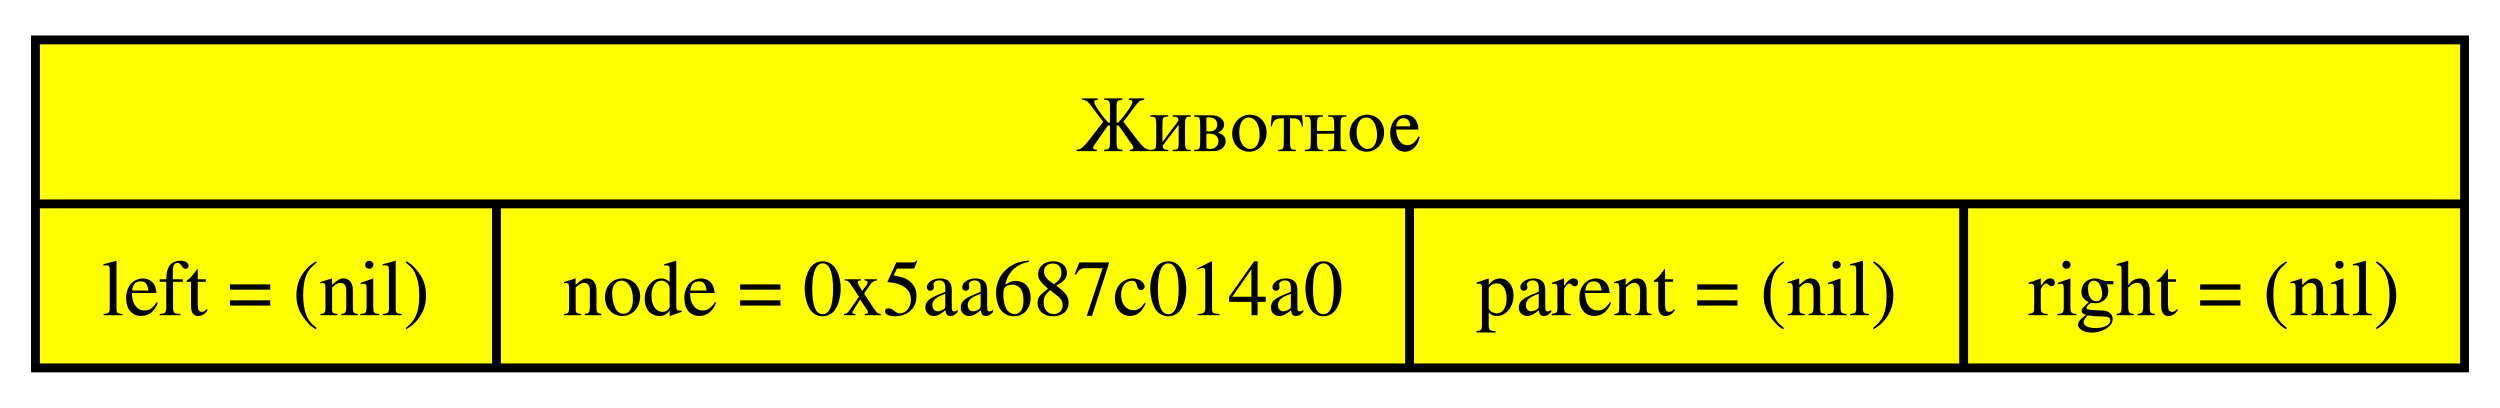
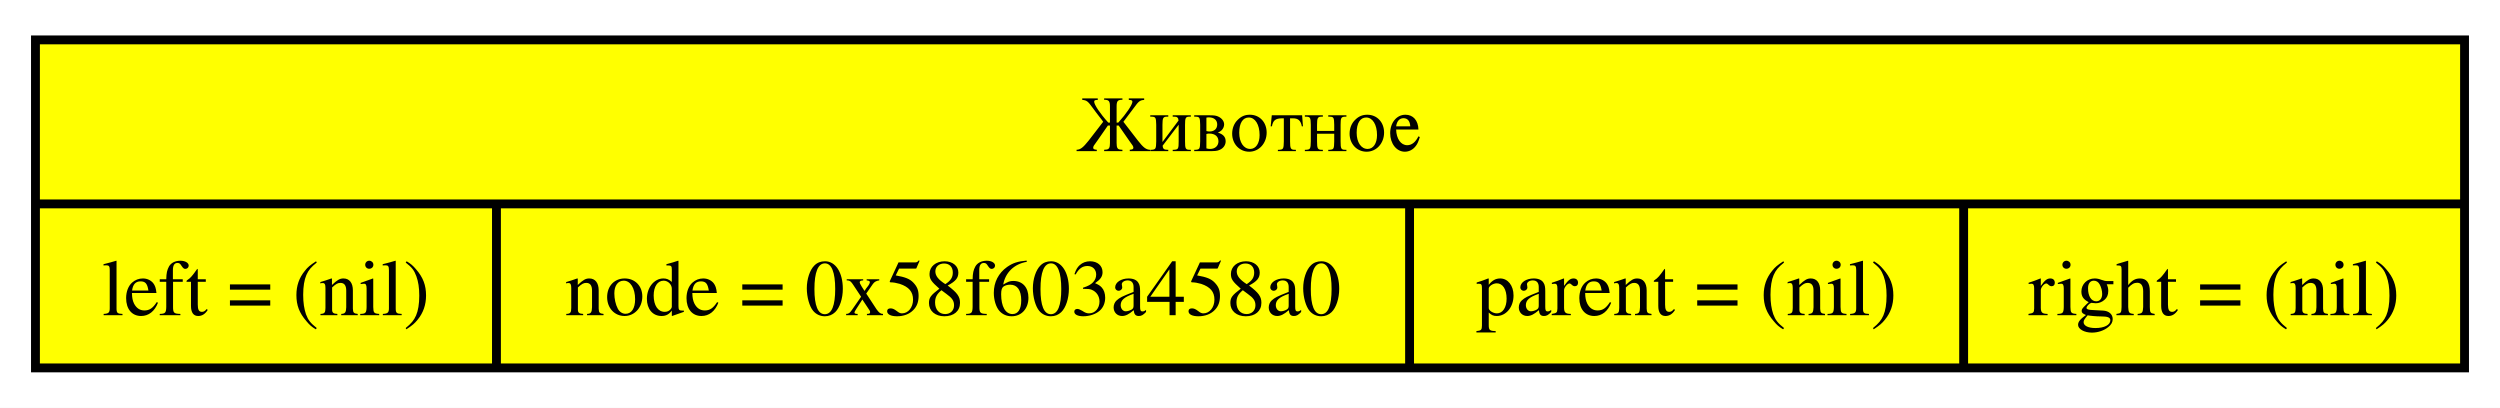
<svg xmlns="http://www.w3.org/2000/svg" width="282pt" height="46pt" viewBox="0.00 0.00 282.00 46.00">
  <g id="graph0" class="graph" transform="scale(1 1) rotate(0) translate(4 42)">
    <polygon fill="white" stroke="none" points="-4,4 -4,-42 278,-42 278,4 -4,4" />
    <g id="node1" class="node">
      <polygon fill="yellow" stroke="black" points="0,-0.5 0,-37.5 274,-37.5 274,-0.5 0,-0.5" />
      <text text-anchor="middle" x="137" y="-24.95" font-family="Times,serif" font-size="9.00">Животное</text>
      <polyline fill="none" stroke="black" points="0,-19 274,-19" />
      <text text-anchor="middle" x="26" y="-6.45" font-family="Times,serif" font-size="9.00">left = (nil)</text>
      <polyline fill="none" stroke="black" points="52,-0.5 52,-19" />
-       <text text-anchor="middle" x="103.5" y="-6.45" font-family="Times,serif" font-size="9.00">node = 0x5aa687c014a0</text>
+       <text text-anchor="middle" x="103.5" y="-6.45" font-family="Times,serif" font-size="9.00">node = 0x58f603a458a0</text>
      <polyline fill="none" stroke="black" points="155,-0.5 155,-19" />
      <text text-anchor="middle" x="186.25" y="-6.45" font-family="Times,serif" font-size="9.00">parent = (nil)</text>
      <polyline fill="none" stroke="black" points="217.5,-0.5 217.5,-19" />
      <text text-anchor="middle" x="245.75" y="-6.45" font-family="Times,serif" font-size="9.00">right = (nil)</text>
    </g>
  </g>
</svg>
